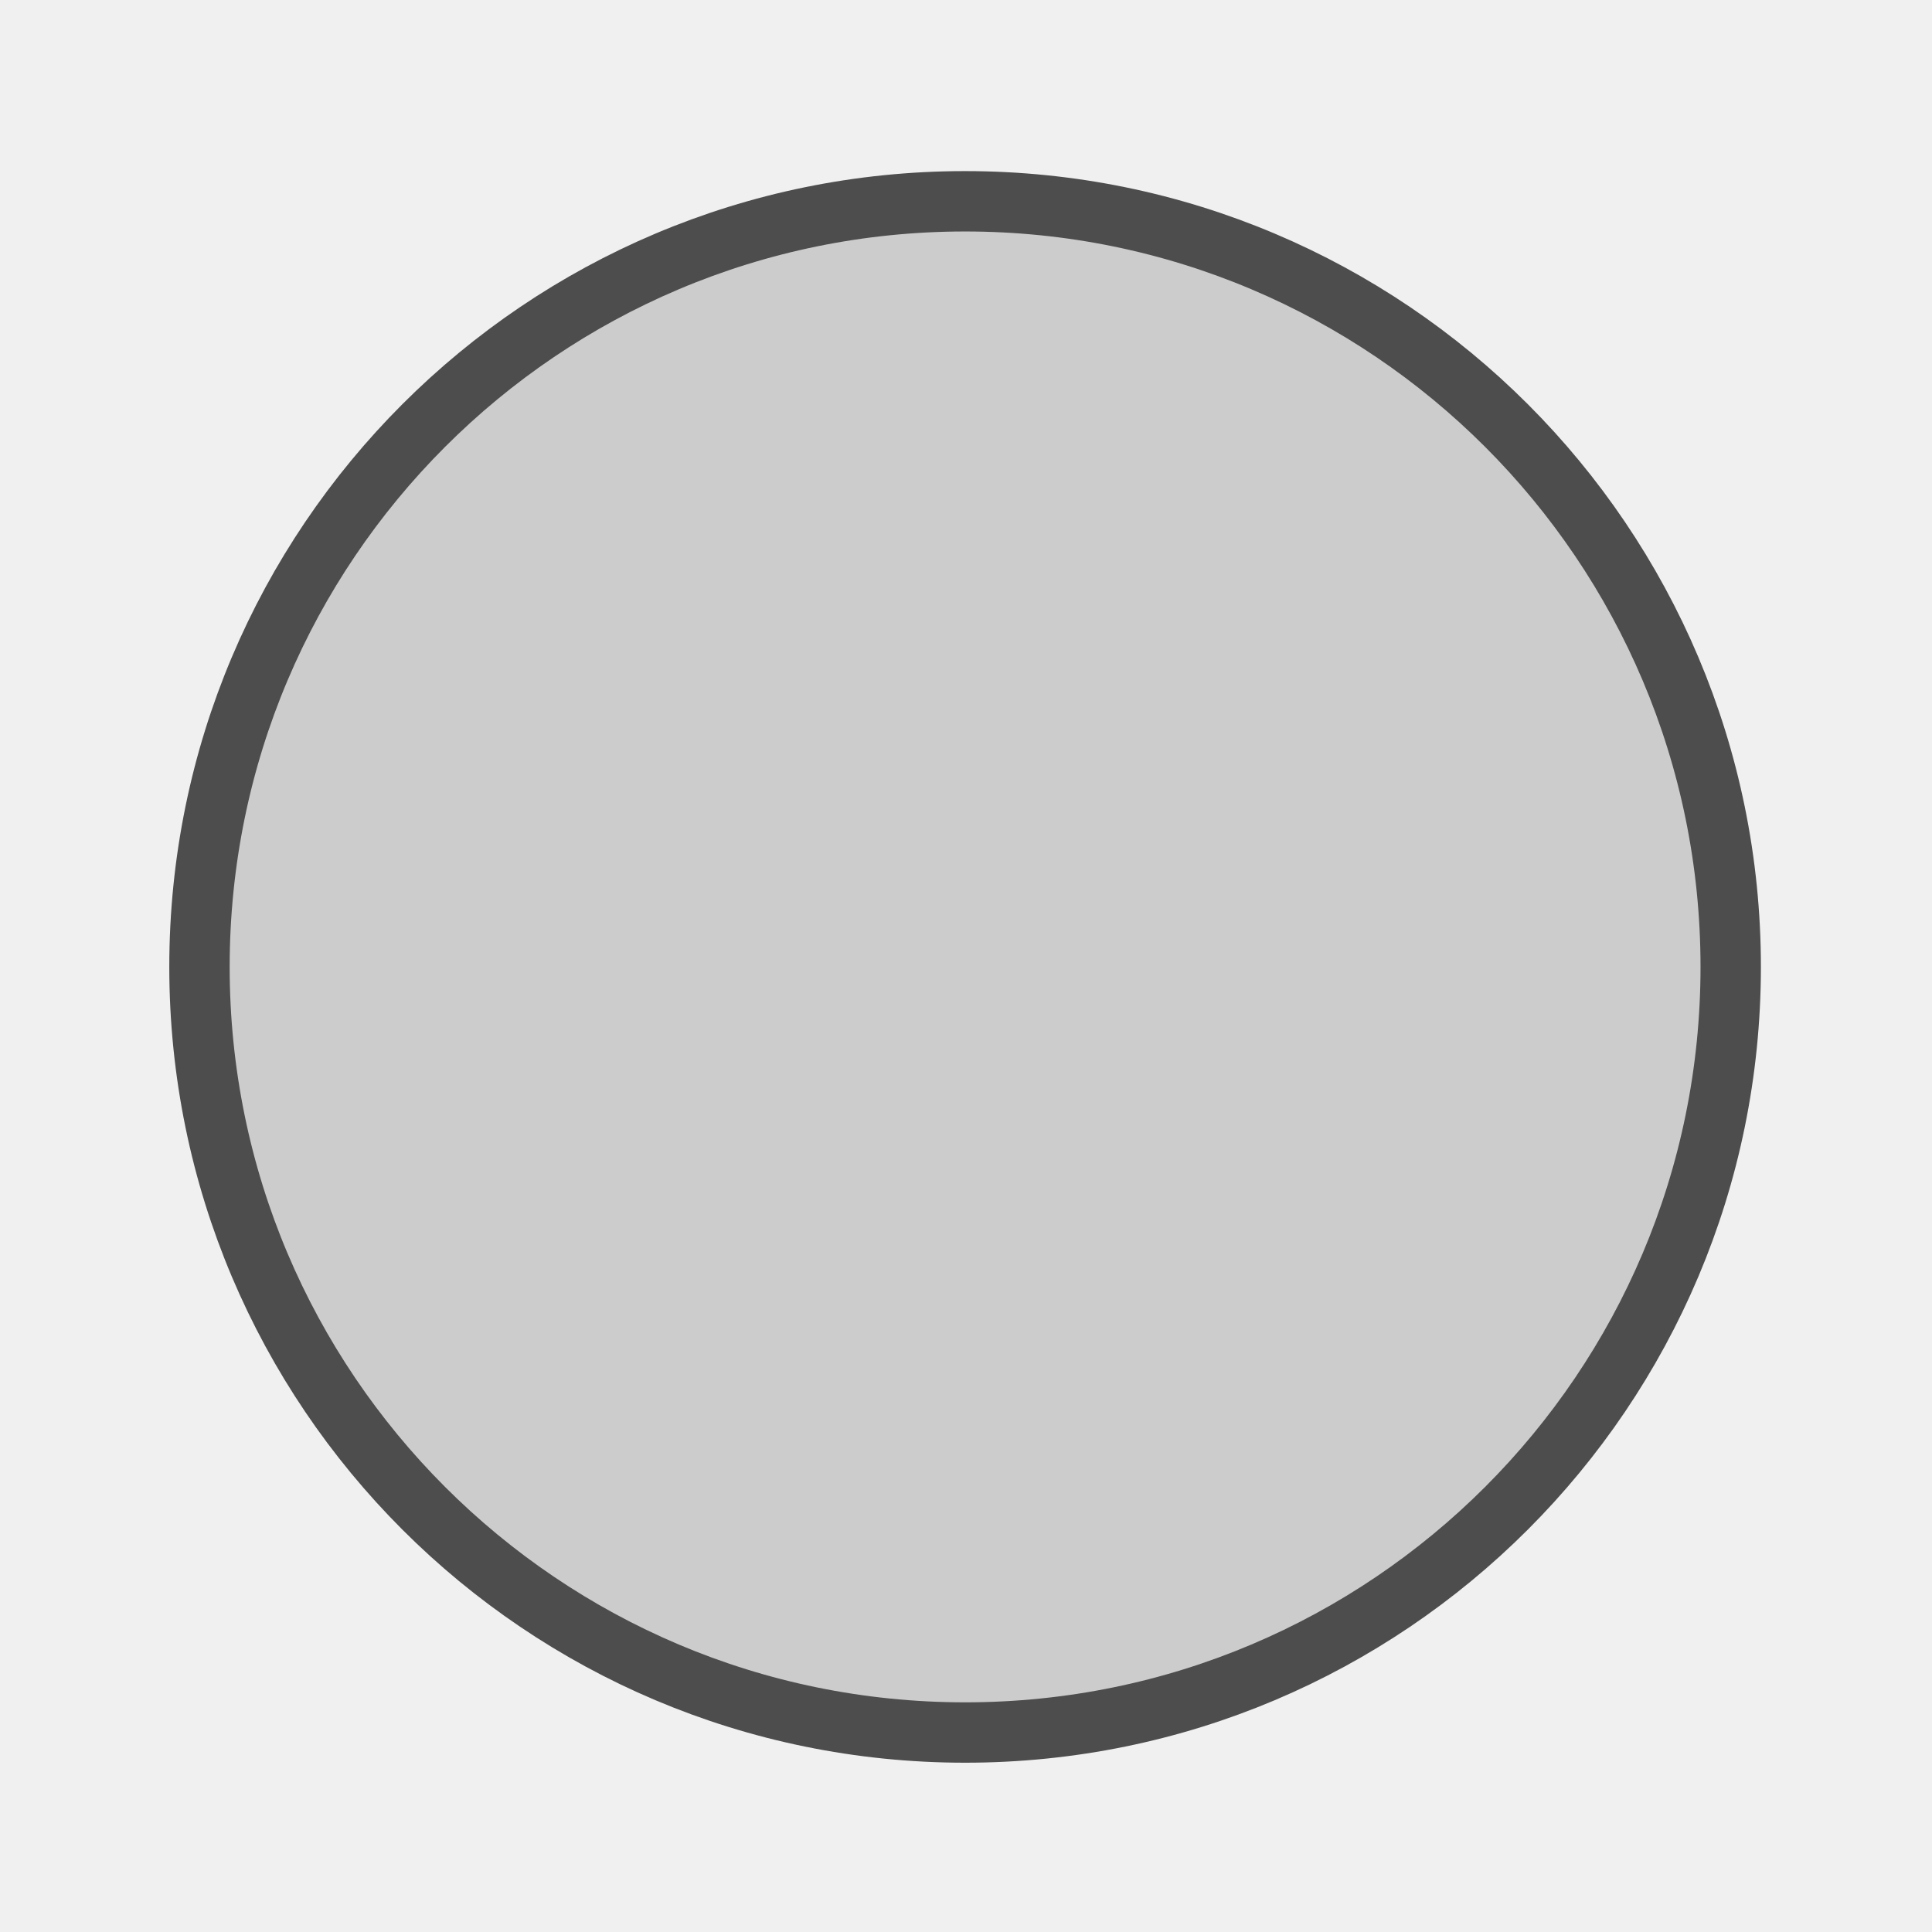
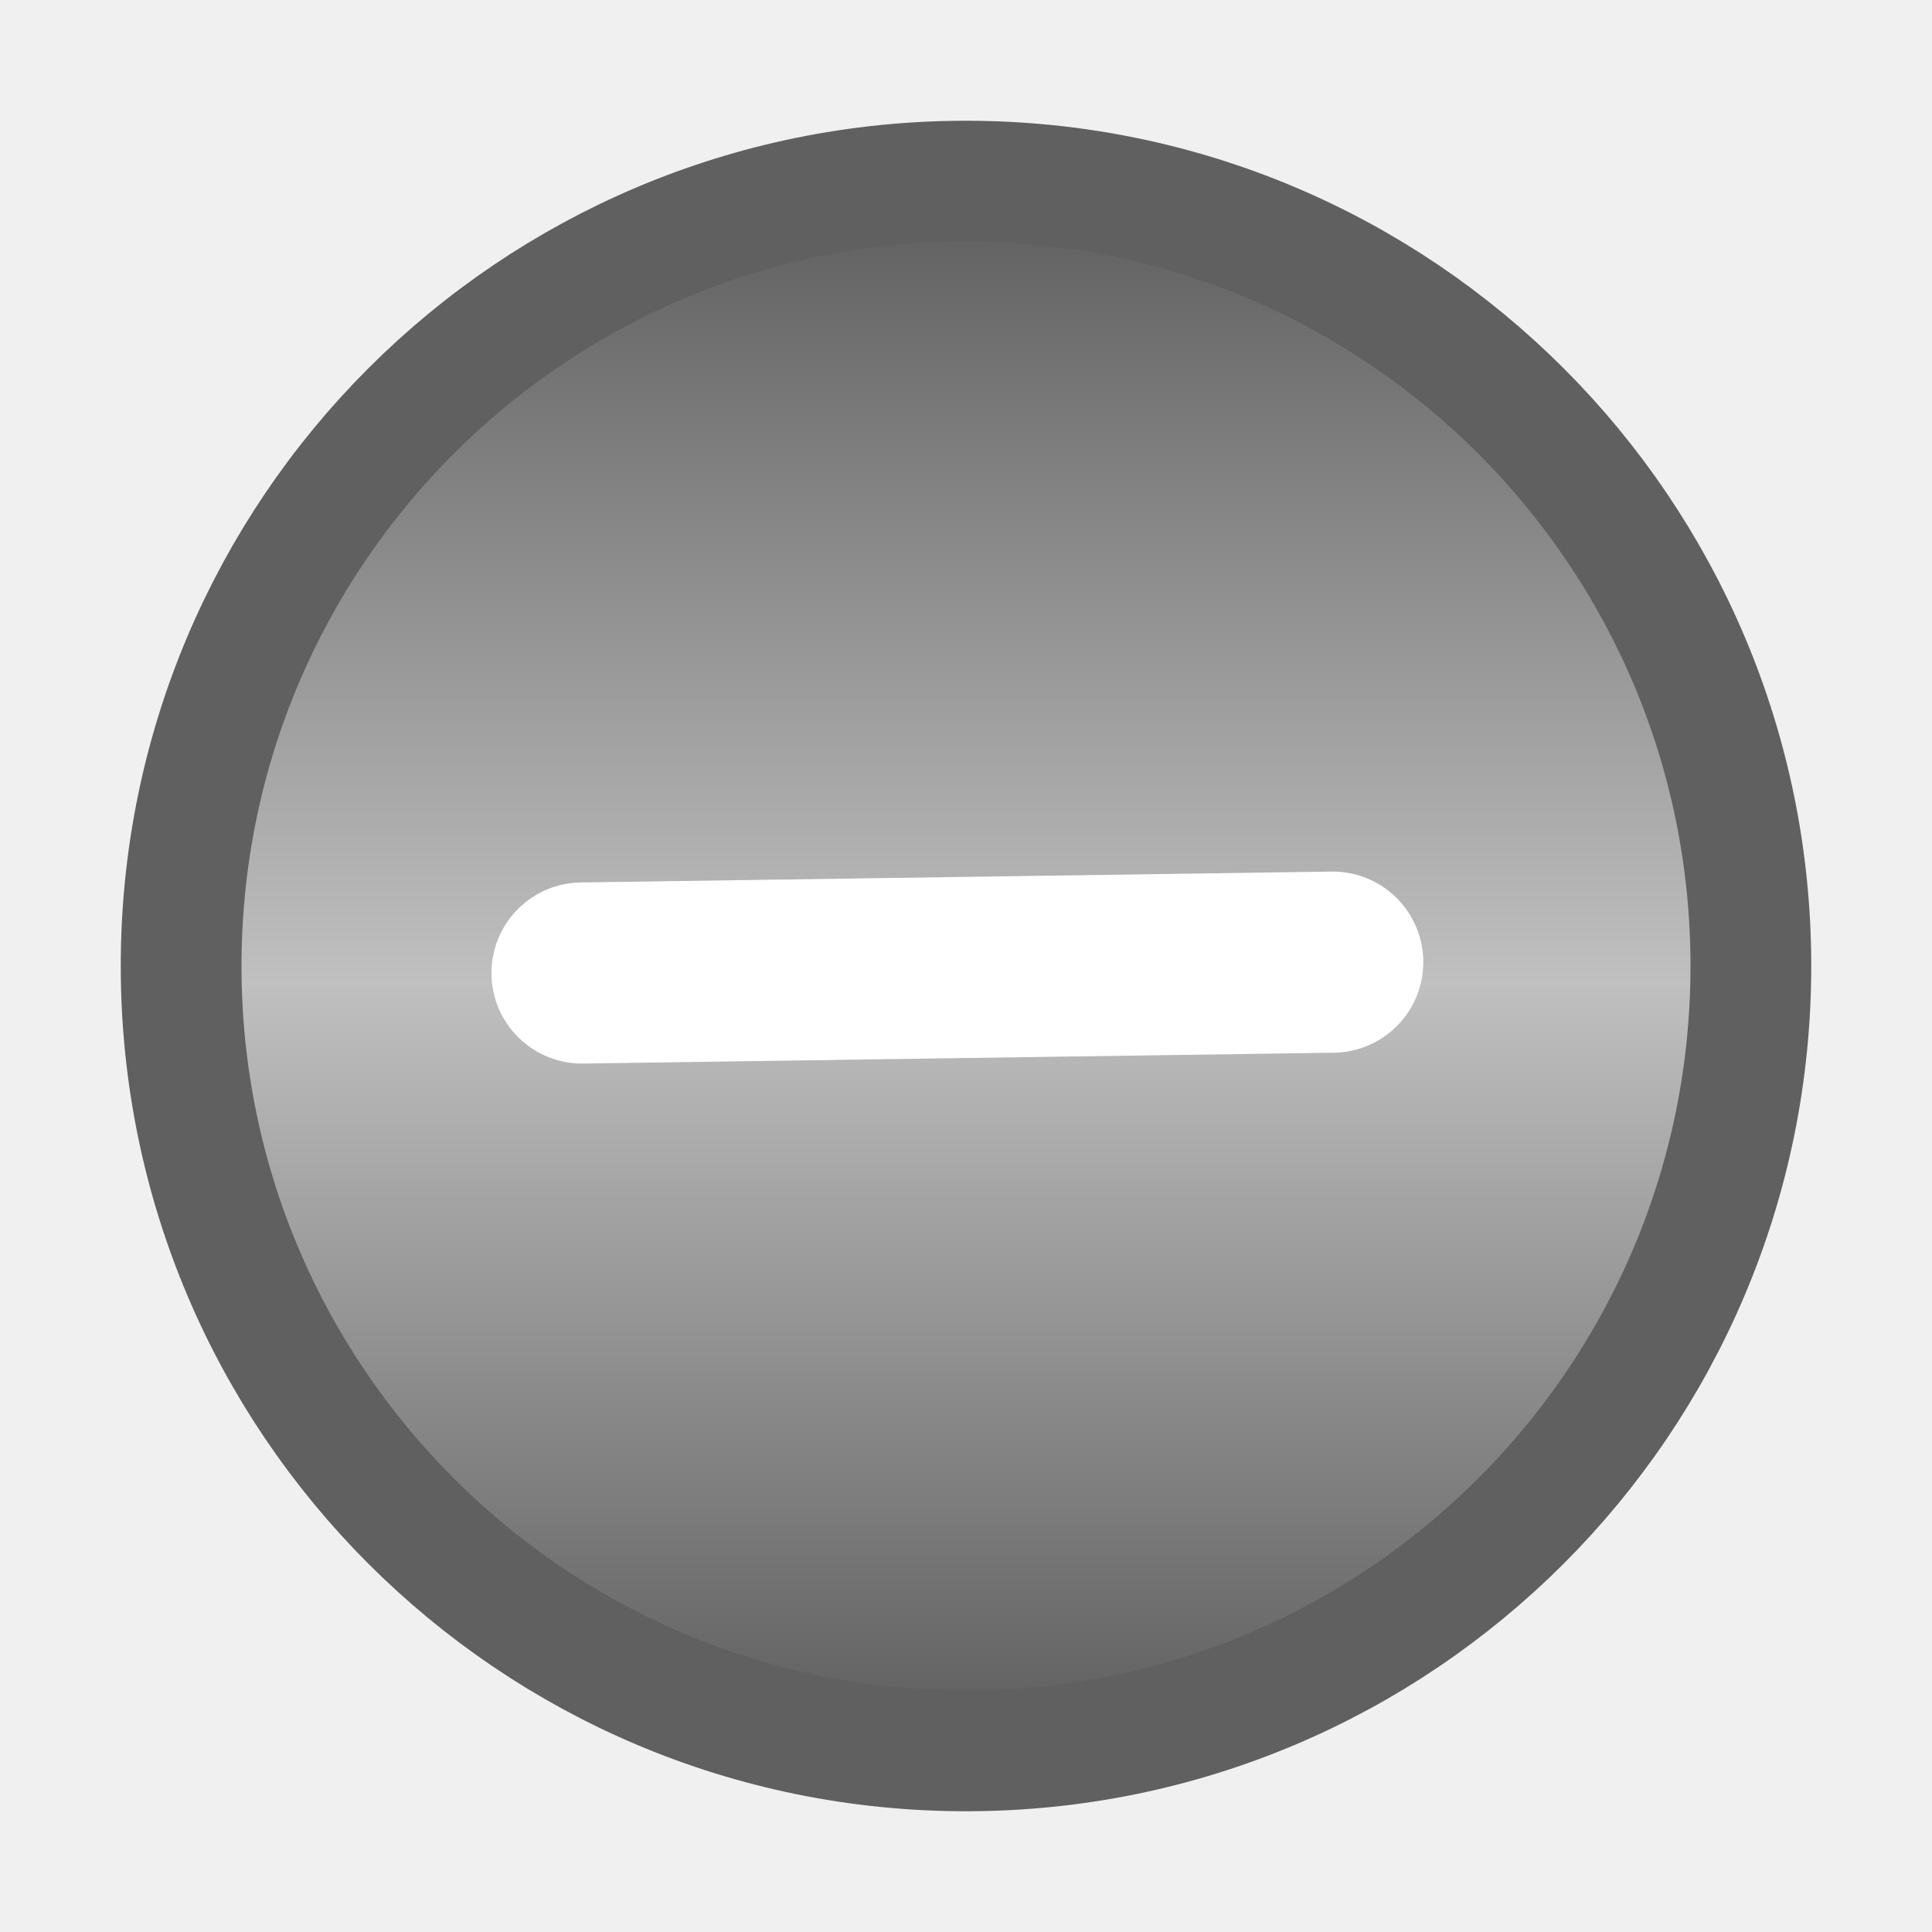
- <svg xmlns="http://www.w3.org/2000/svg" width="32" height="32" id="svg3360" version="1.1" viewBox="0 0 32 32">
-   <defs id="defs3362" />
+ <svg xmlns="http://www.w3.org/2000/svg" xmlns:xlink="http://www.w3.org/1999/xlink" width="16" height="16" id="svg3376" version="1.1" viewBox="0 0 16 16">
+   <defs id="defs3378">
+     <linearGradient id="linearGradient4296">
+       <stop style="stop-color:#5c5c5c;stop-opacity:1" offset="0" id="stop4298" />
+       <stop id="stop4308" offset="0.511" style="stop-color:#c0c0c0;stop-opacity:1" />
+       <stop style="stop-color:#5c5c5c;stop-opacity:1" offset="1" id="stop4300" />
+     </linearGradient>
+     <linearGradient xlink:href="#linearGradient4296" id="linearGradient4306" x1="8" y1="1.5" x2="8" y2="14.5" gradientUnits="userSpaceOnUse" />
+   </defs>
  <g id="layer1">
-     <circle style="fill:#cccccc;stroke:#4d4d4d" id="path3420" cx="15.985" cy="16.015" r="12.681" />
+     <circle style="fill:url(#linearGradient4306);fill-rule:evenodd;stroke:#606060;stroke-width:1px;stroke-linecap:butt;stroke-linejoin:miter;stroke-opacity:1;fill-opacity:1;opacity:1" id="path3394" cx="8" cy="8" r="6.5" />
+     <path style="fill:none;fill-rule:evenodd;stroke:#ffffff;stroke-width:1.5;stroke-linecap:round;stroke-linejoin:round;stroke-opacity:1;stroke-miterlimit:4;stroke-dasharray:none" d="m 4.82,8.058 6.217,-0.09" id="path4340" />
  </g>
</svg>
